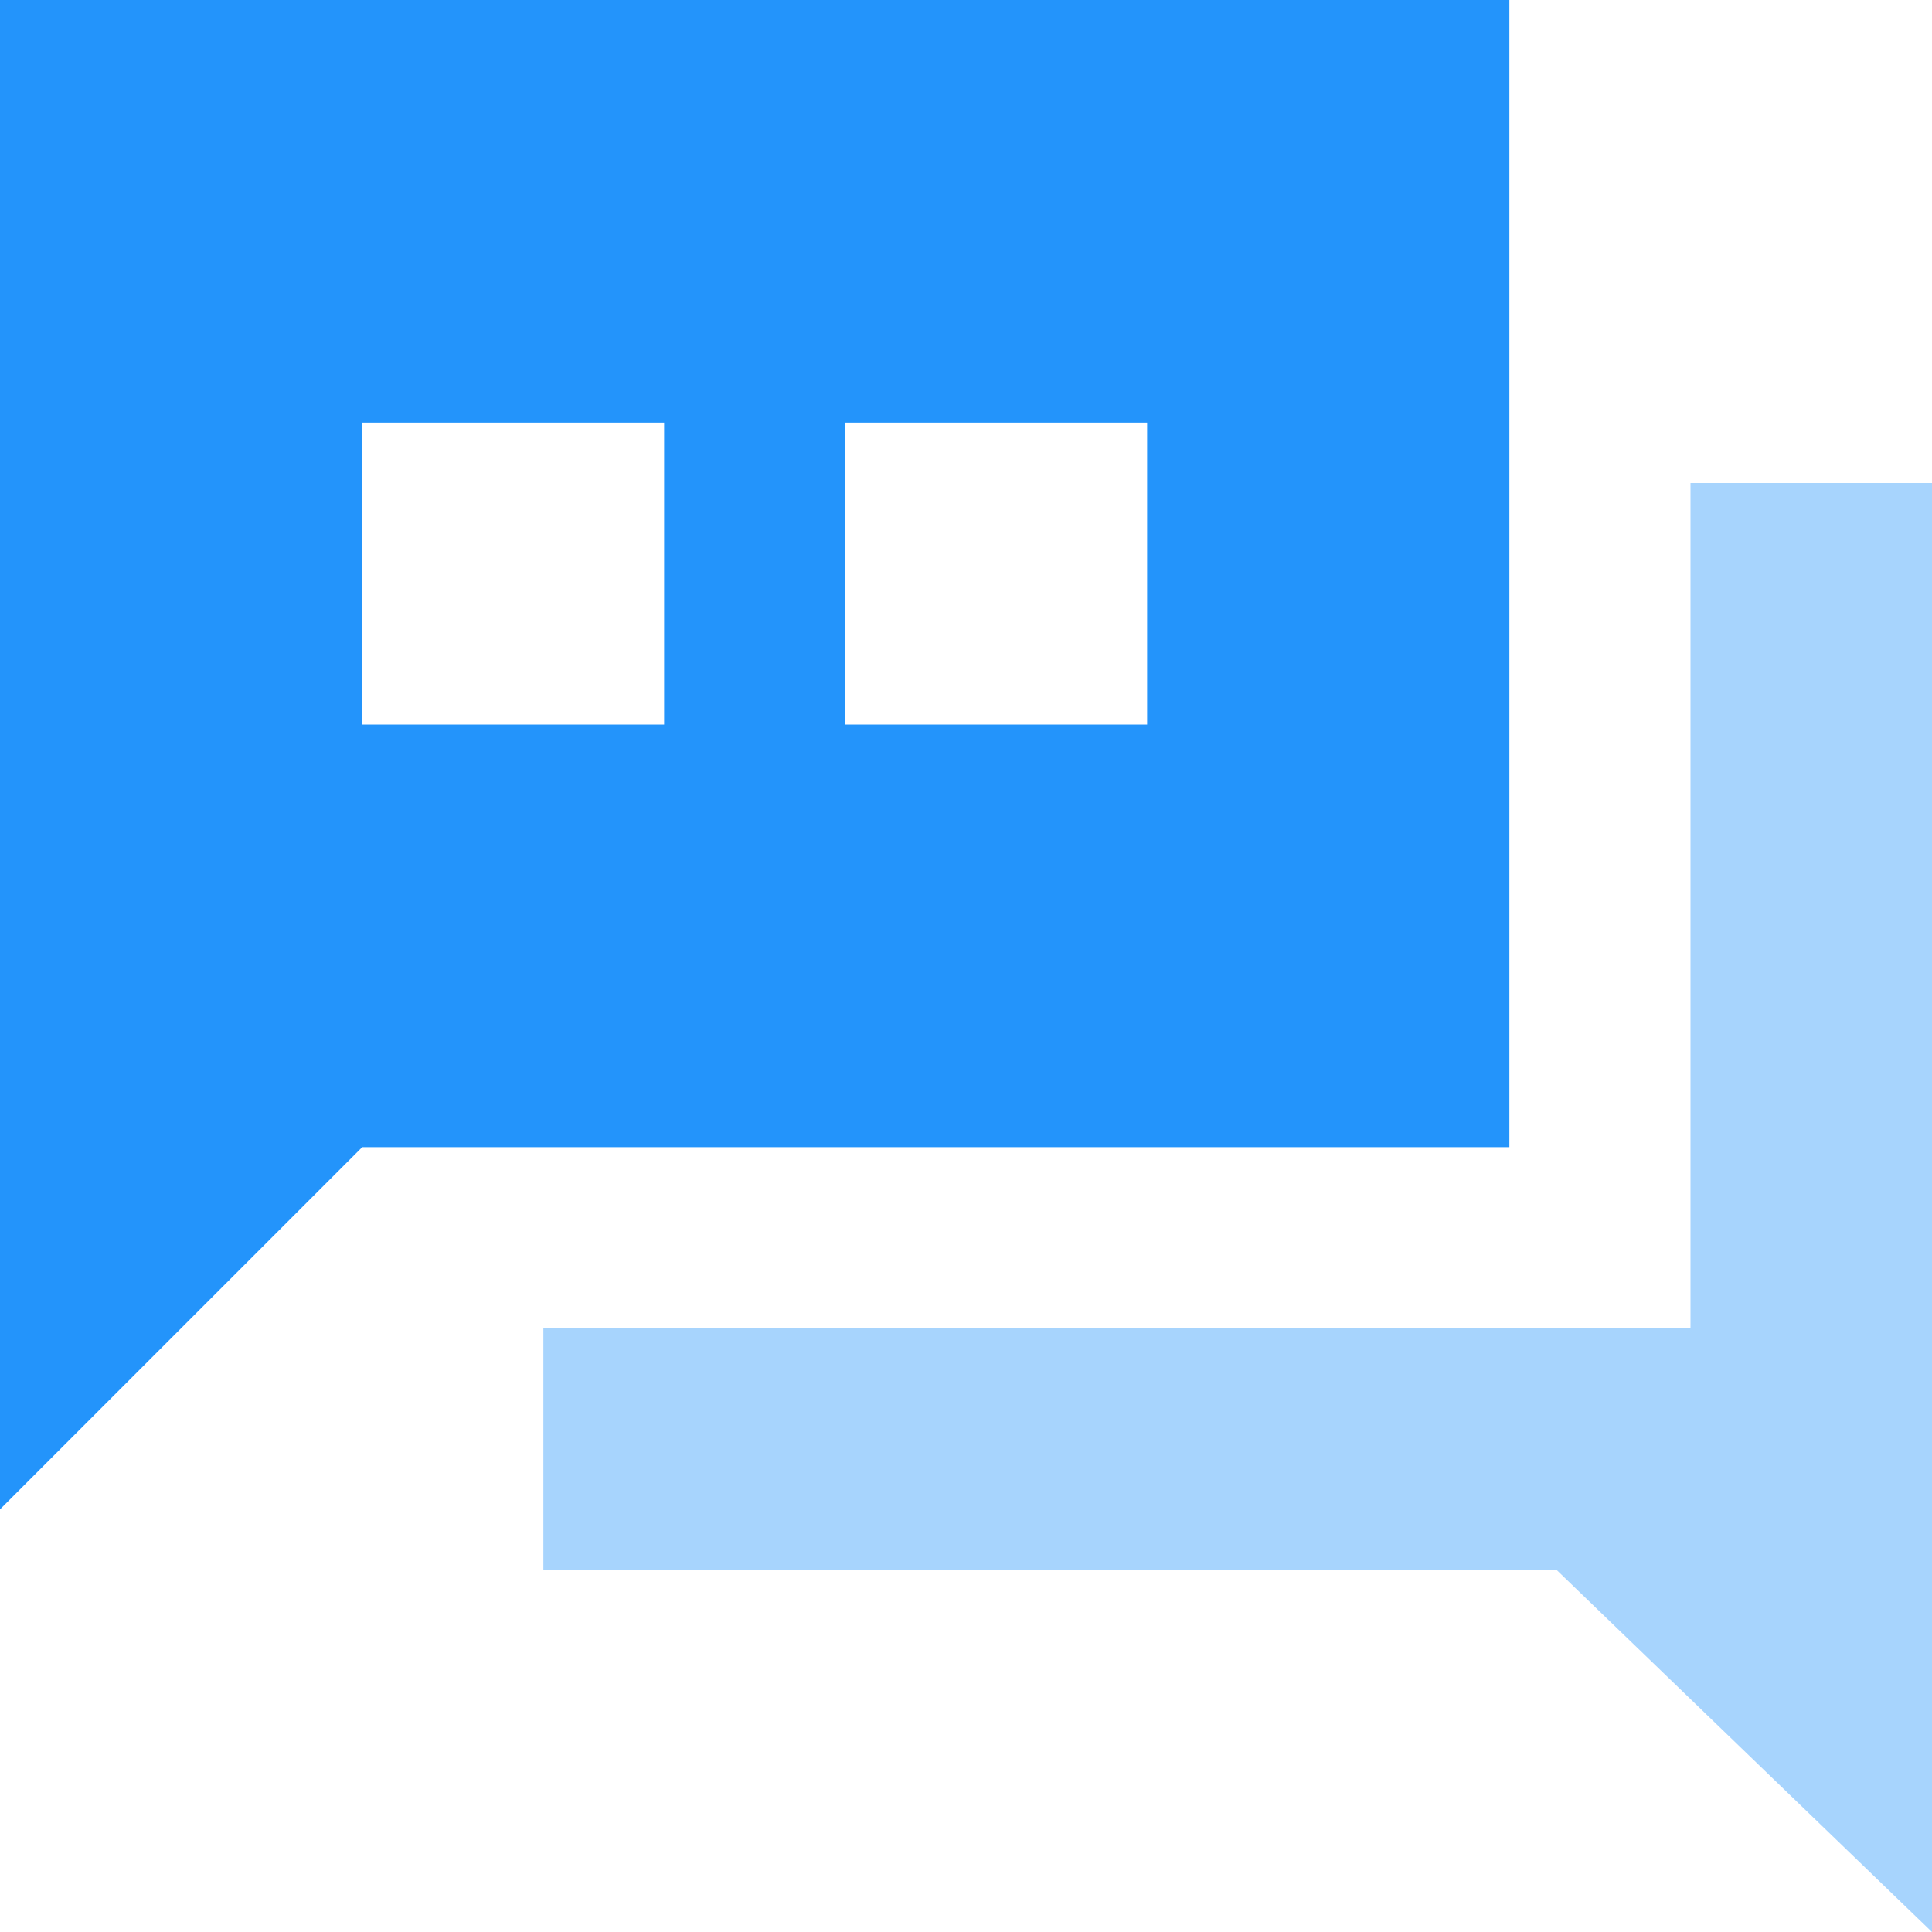
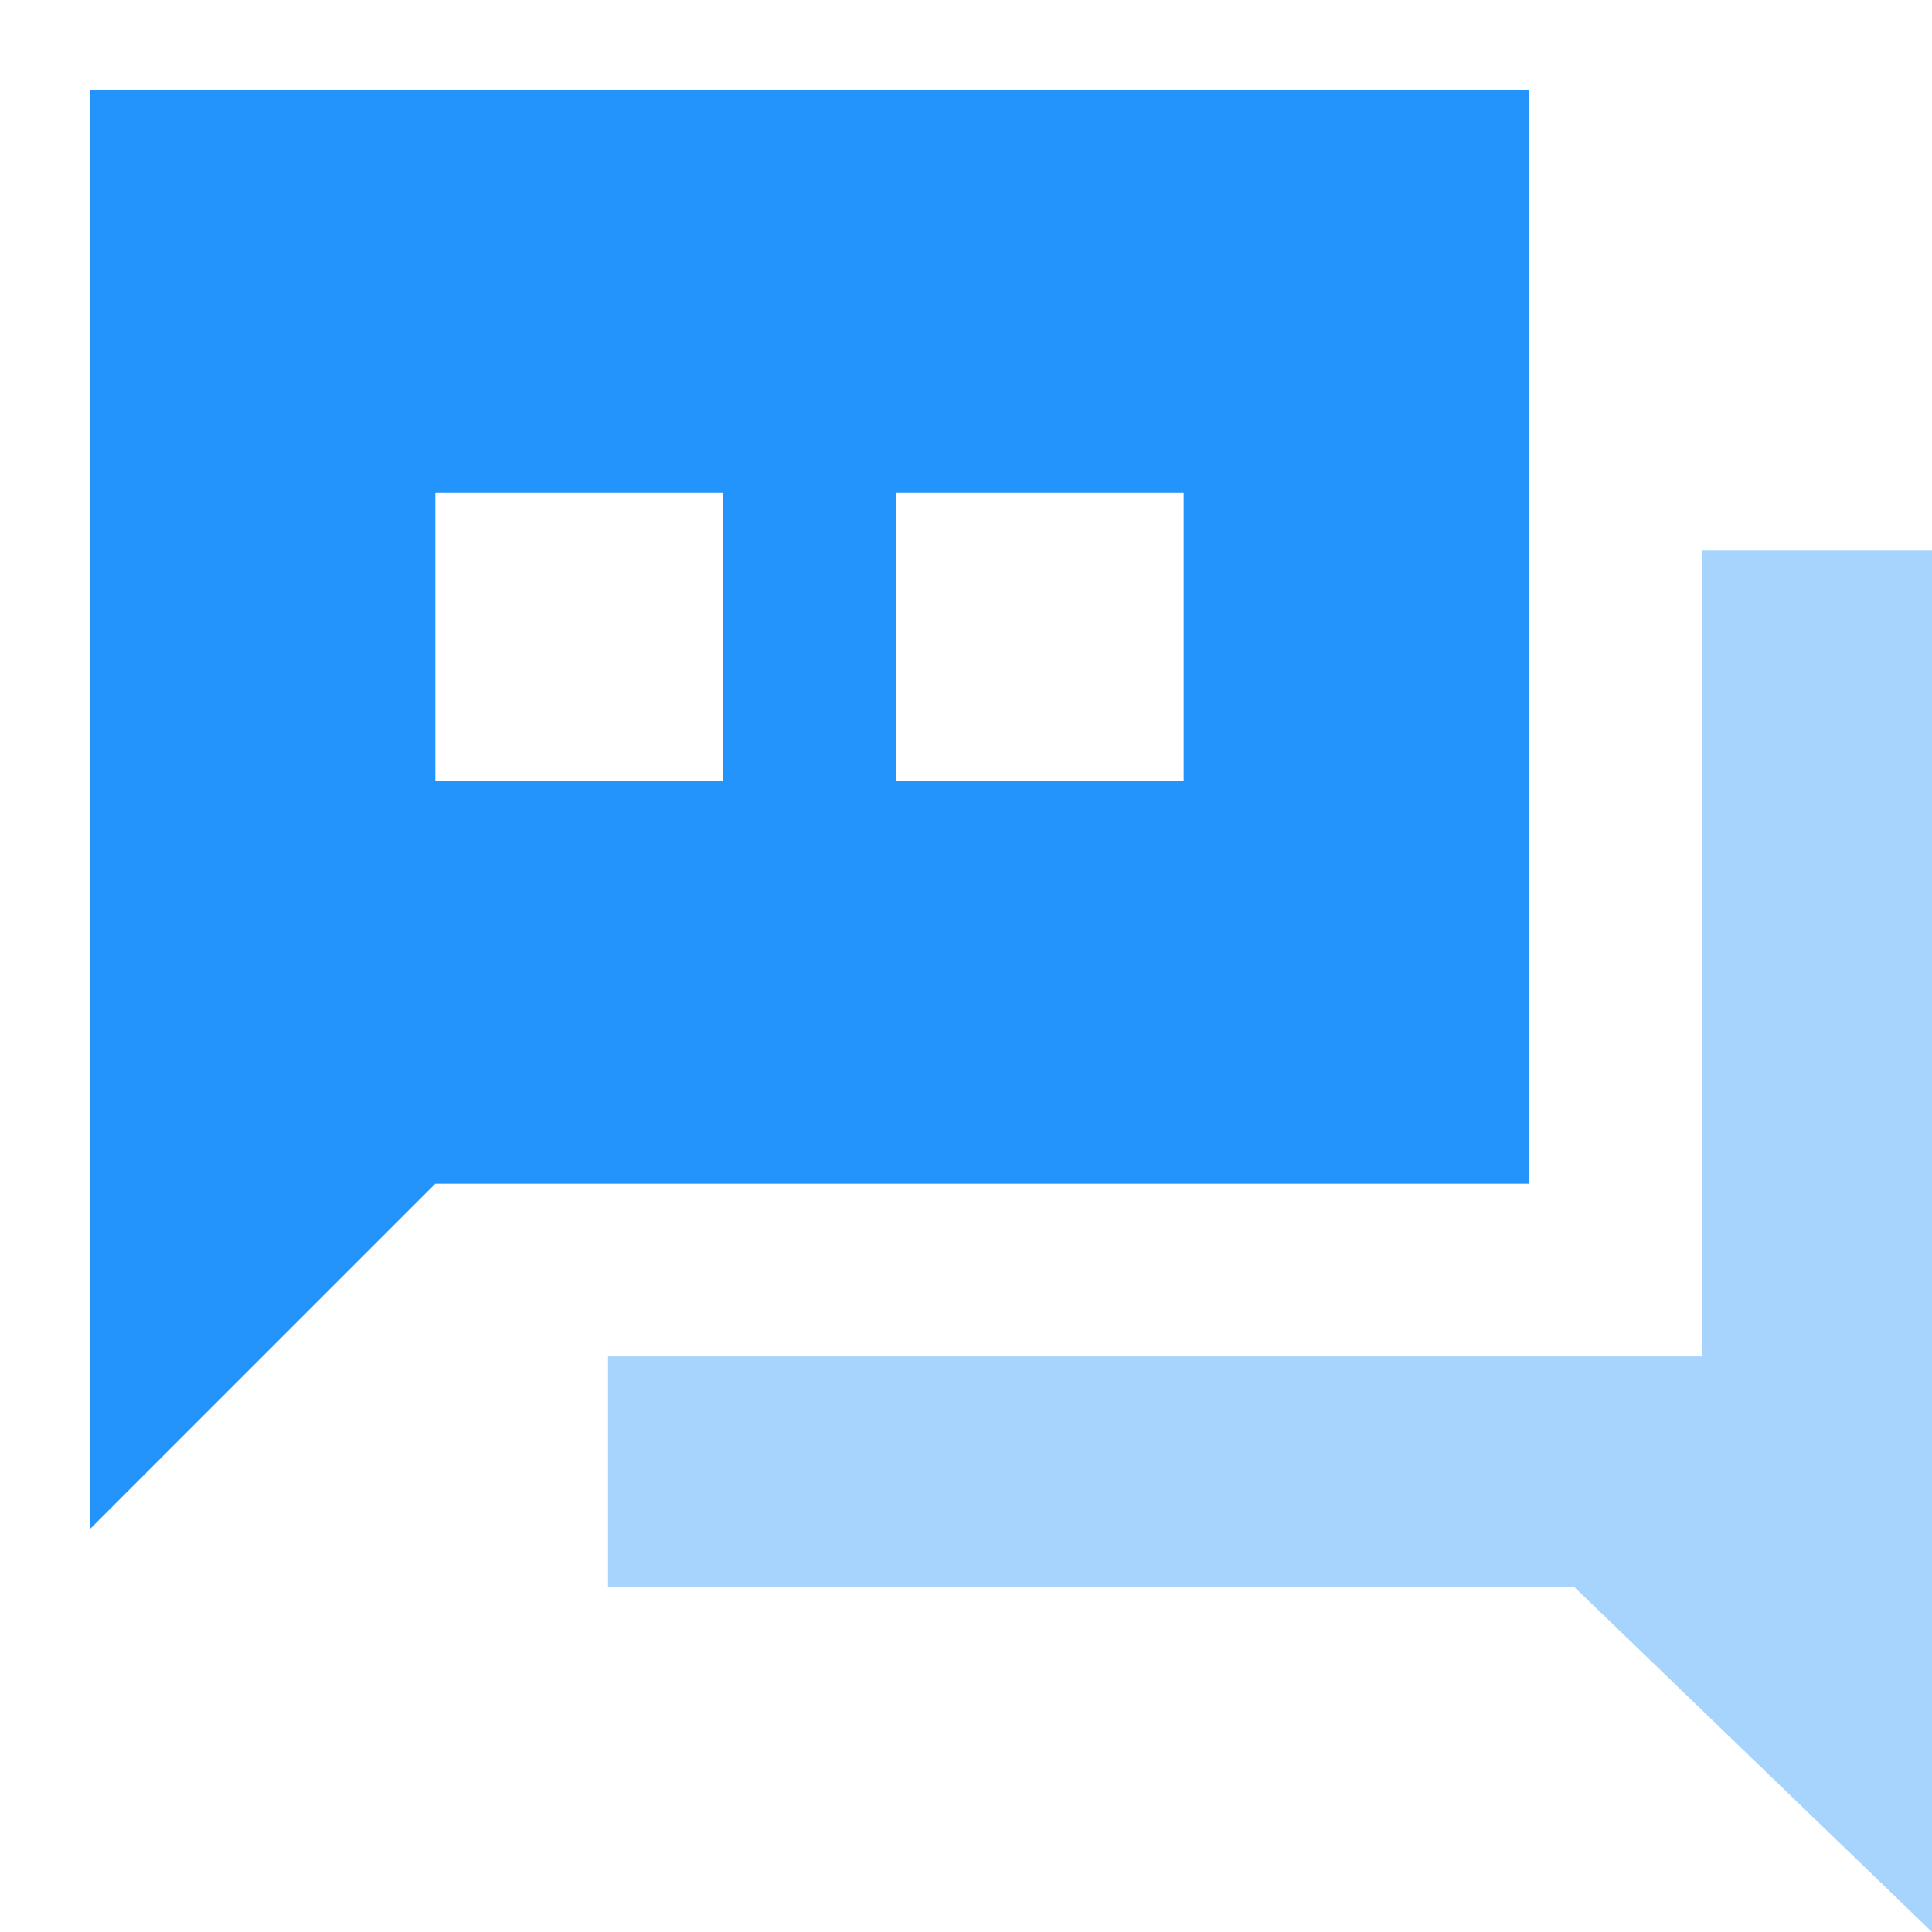
- <svg xmlns="http://www.w3.org/2000/svg" t="1733201834611" class="icon" viewBox="0 0 1024 1024" version="1.1" p-id="10094" width="64" height="64">
+ <svg xmlns="http://www.w3.org/2000/svg" t="1733201834611" class="icon" viewBox="-50 -50 1074 1074" version="1.1" p-id="10094" width="64" height="64">
  <path d="M192 608l-192 192V0h800v608H192z m160-384H192v160h160V224z m256 0h-160v160h160V224z" fill="#2394FB" p-id="10095" />
  <path d="M896 704V256h128v768l-199.072-192H288v-128h608z" fill="#A7D4FD" p-id="10096" />
</svg>
